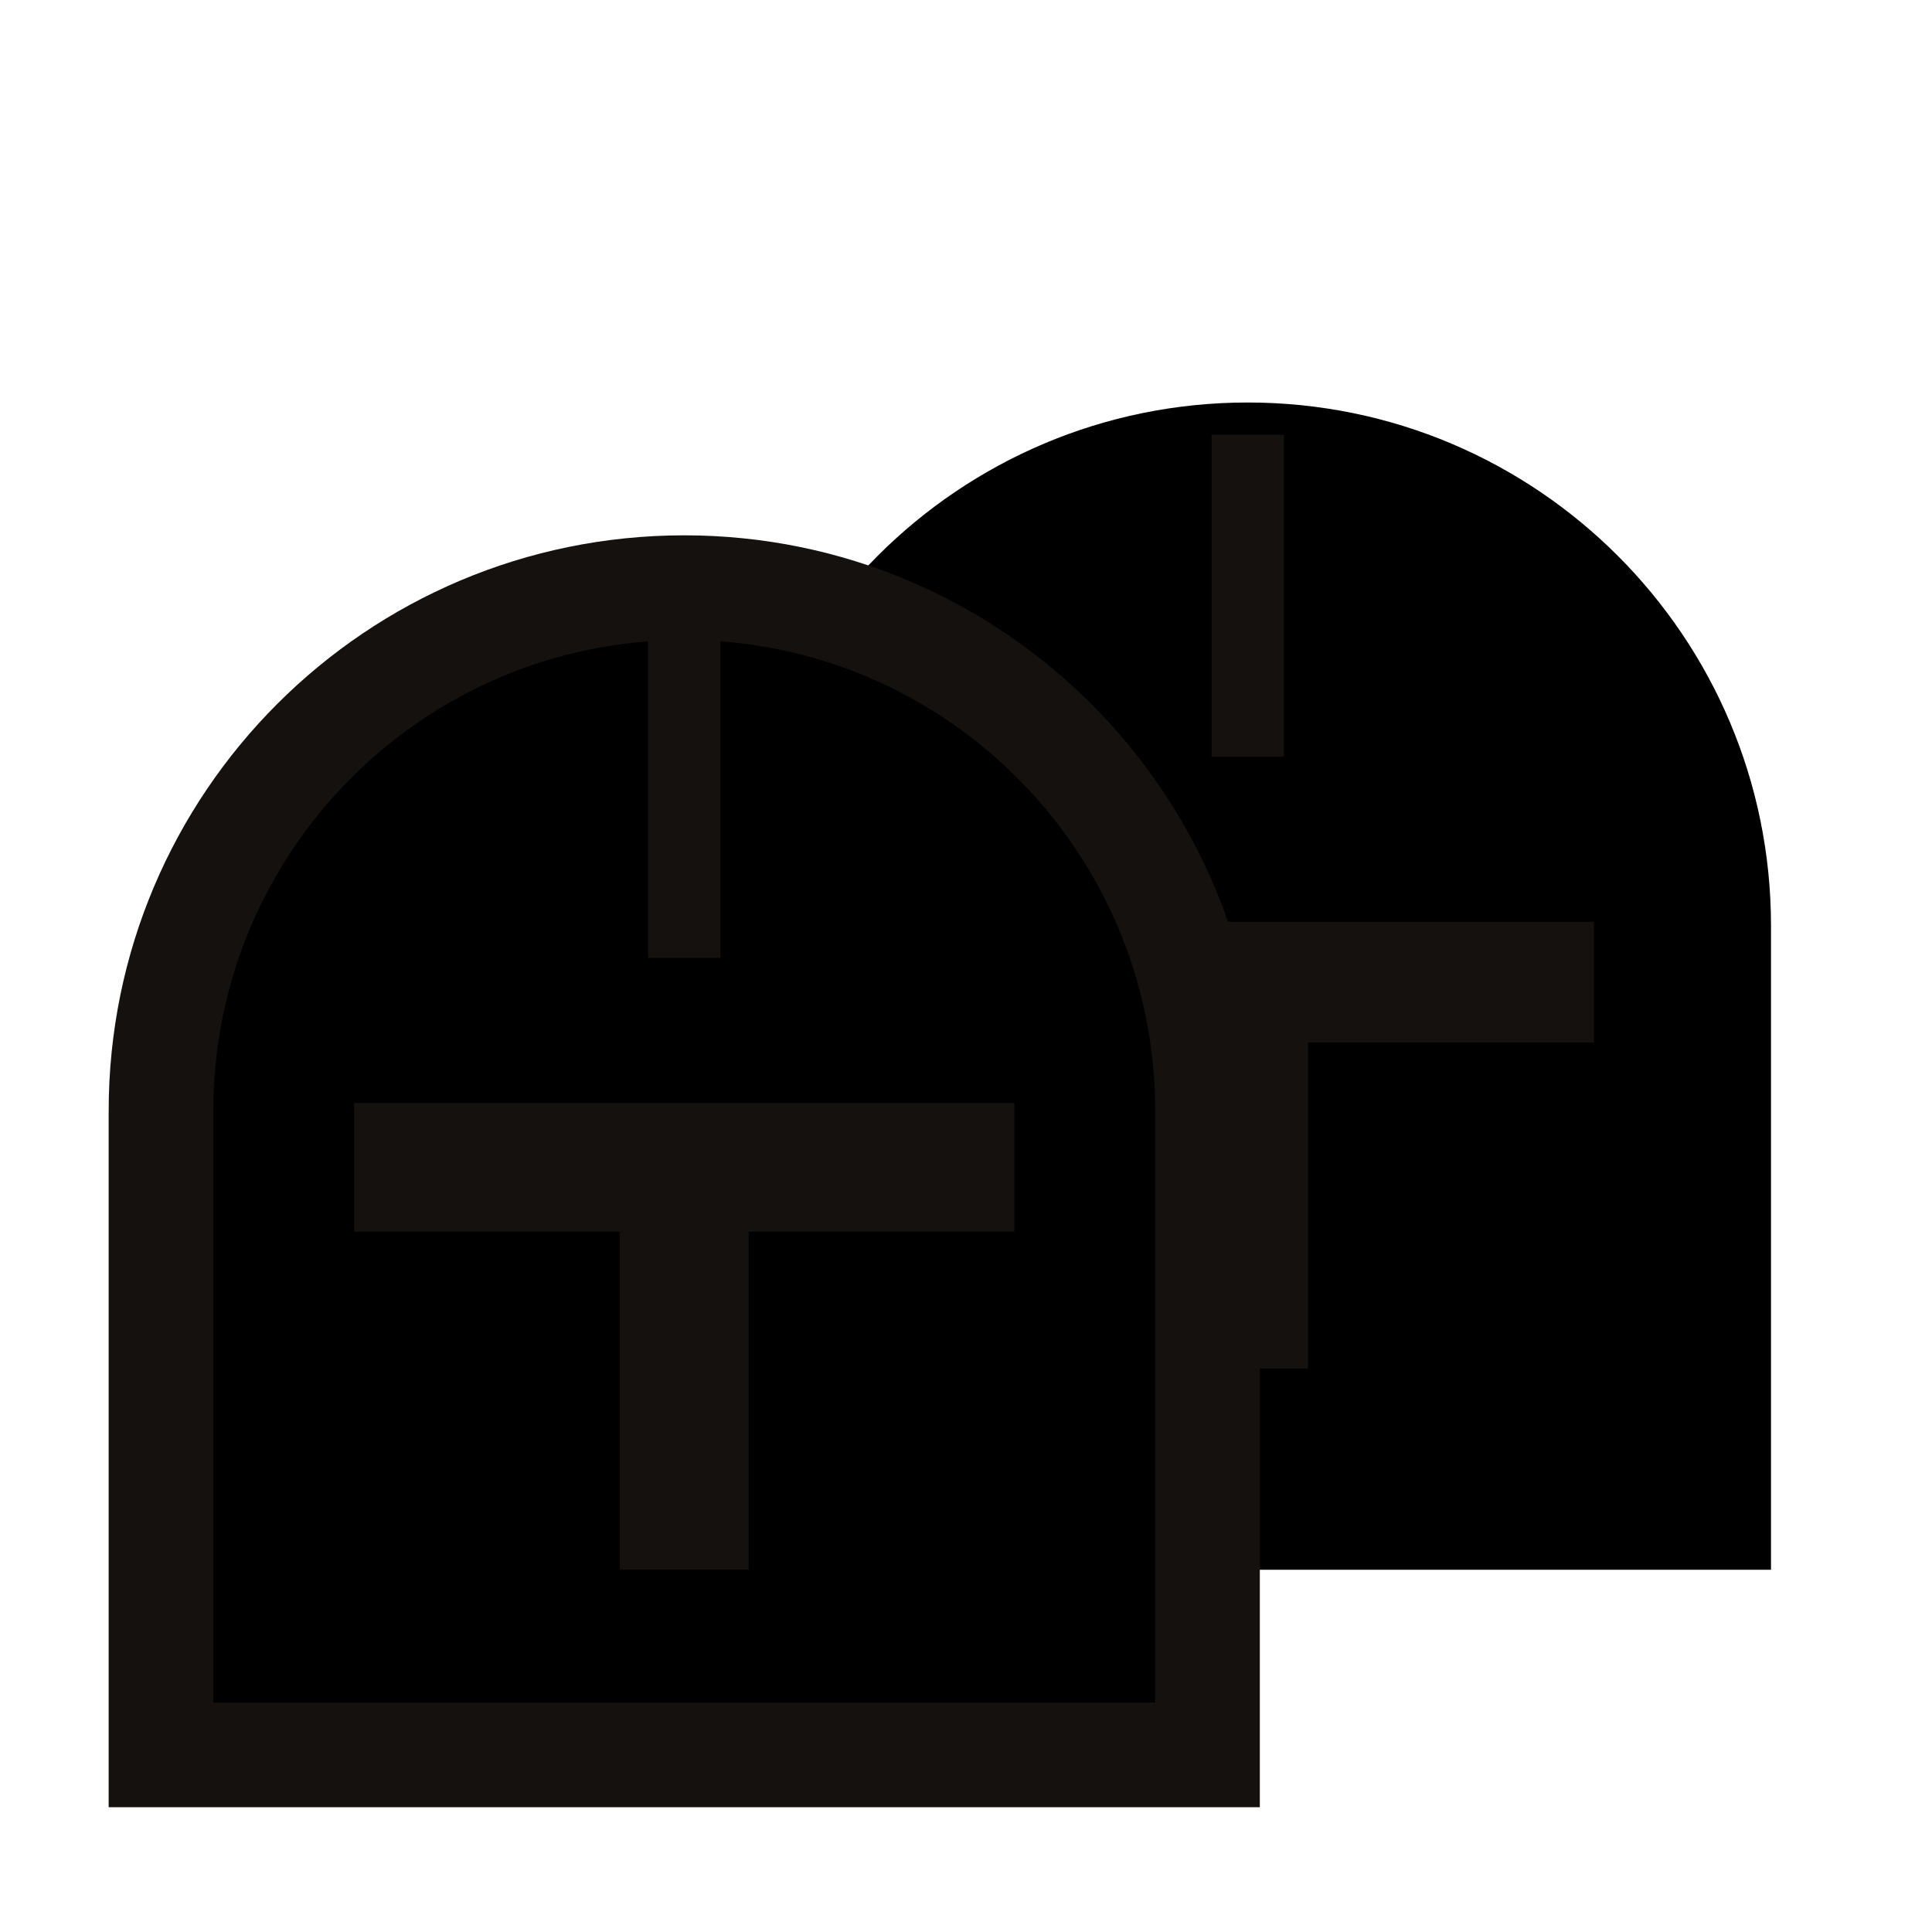
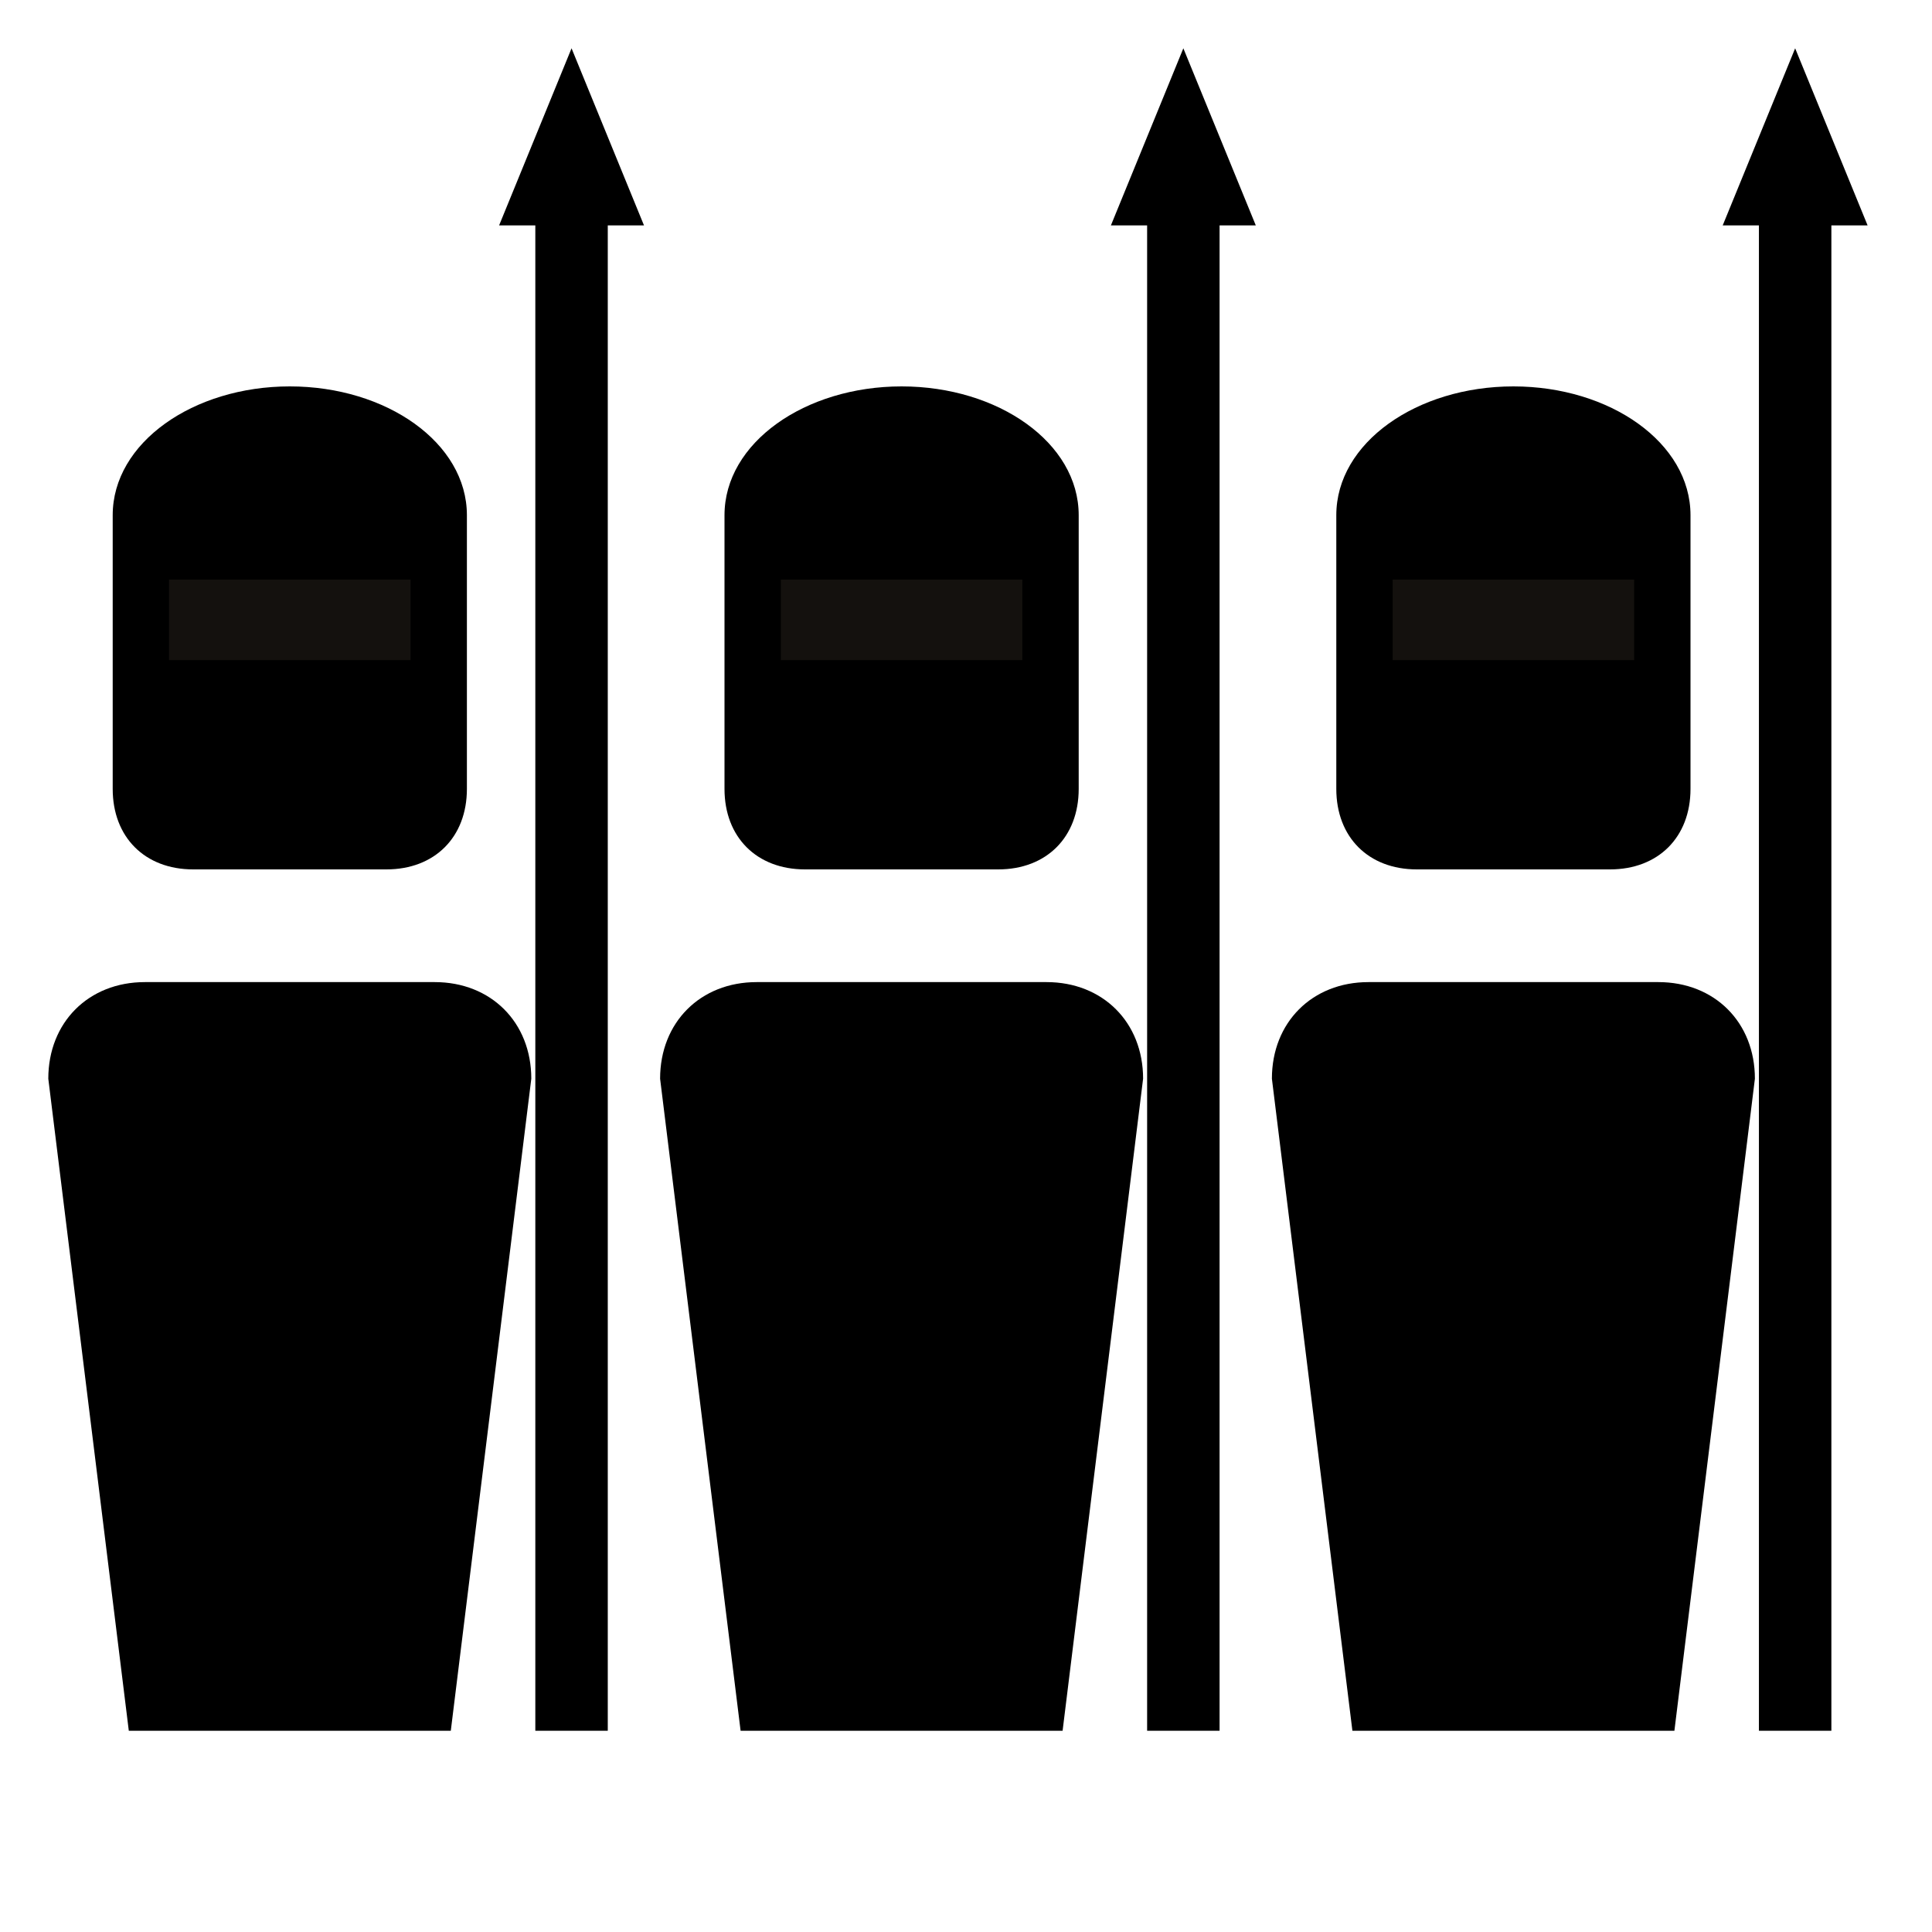
<svg xmlns="http://www.w3.org/2000/svg" viewBox="0 0 24 24" fill="currentColor">
-   <path d="M9 19.5v-8a6.5 6.5 0 0 1 13 0v8z" />
-   <path d="M11.6 12.2h8.2M15.5 12.2v4.8" stroke="#14110E" stroke-width="1.5" fill="none" />
-   <path d="M15.5 5.4v4" stroke="#14110E" stroke-width=".9" />
-   <path d="M2 21.8v-8a6.5 6.5 0 0 1 13 0v8z" stroke="#14110E" stroke-width="1.3" />
-   <path d="M4.4 14.5h8.2M8.5 14.5v5" stroke="#14110E" stroke-width="1.6" fill="none" />
-   <path d="M8.5 7.7v4.2" stroke="#14110E" stroke-width=".9" />
+   <path d="M1.4 6.4c0-.9 1-1.6 2.2-1.6s2.2.7 2.2 1.6v3.4c0 .6-.4 1-1 1h-2.4c-.6 0-1-.4-1-1z" />
+   <path d="M2.1 7.7h3" stroke="#14110E" stroke-width="1" />
+   <path d="M0.6 13.4c0-.7.5-1.2 1.2-1.2h3.6c.7 0 1.2.5 1.2 1.2l-1 8.1h-4z" />
+   <path d="M7.1 2.4v19.1" stroke="currentColor" stroke-width=".9" />
+   <path d="M7.1 .6l.9 2.2h-1.8z" />
+   <path d="M9 6.4c0-.9 1-1.6 2.2-1.6s2.2.7 2.2 1.6v3.4c0 .6-.4 1-1 1h-2.4c-.6 0-1-.4-1-1z" />
+   <path d="M9.7 7.7h3" stroke="#14110E" stroke-width="1" />
+   <path d="M8.2 13.4c0-.7.5-1.2 1.2-1.2h3.6c.7 0 1.2.5 1.2 1.2l-1 8.1h-4z" />
+   <path d="M14.7 2.4v19.1" stroke="currentColor" stroke-width=".9" />
+   <path d="M14.7 .6l.9 2.2h-1.8z" />
+   <path d="M16.6 6.4c0-.9 1-1.6 2.2-1.6s2.2.7 2.2 1.6v3.4c0 .6-.4 1-1 1h-2.4c-.6 0-1-.4-1-1z" />
+   <path d="M17.3 7.7h3" stroke="#14110E" stroke-width="1" />
+   <path d="M15.8 13.4c0-.7.5-1.2 1.2-1.2h3.6c.7 0 1.2.5 1.2 1.2l-1 8.1h-4z" />
+   <path d="M22.3 2.4v19.1" stroke="currentColor" stroke-width=".9" />
+   <path d="M22.3 .6l.9 2.2h-1.8z" />
</svg>
